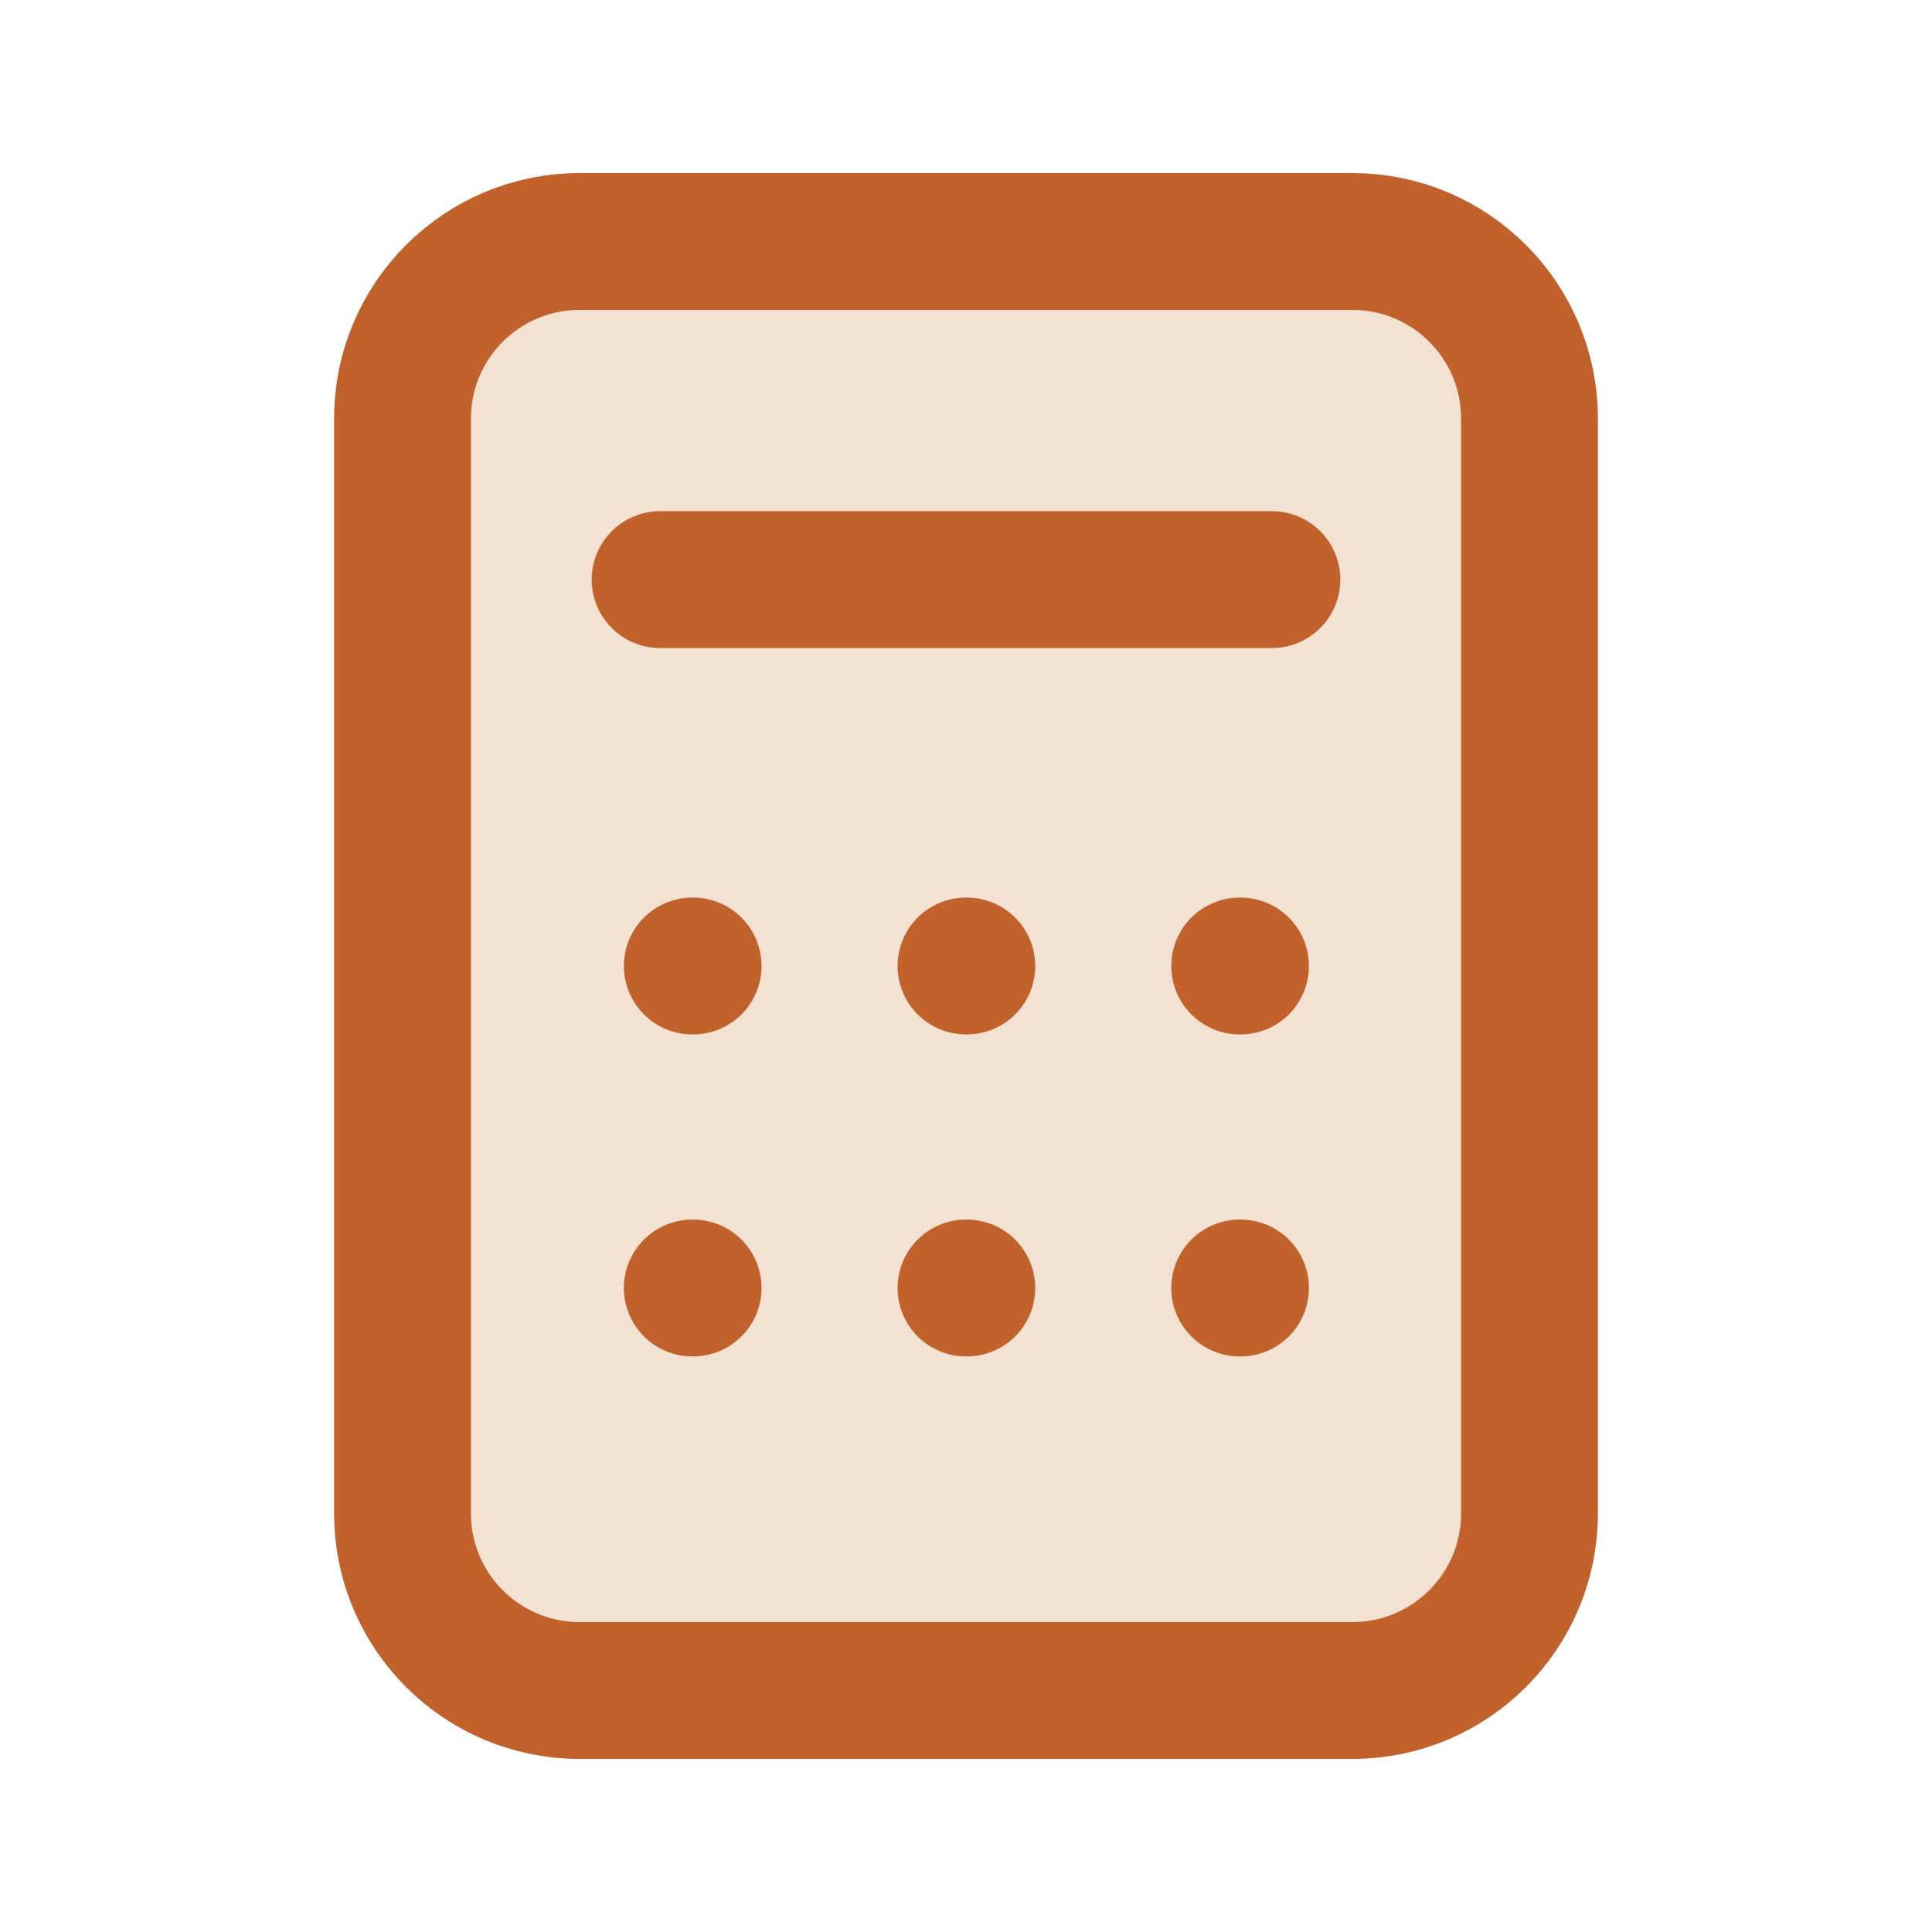
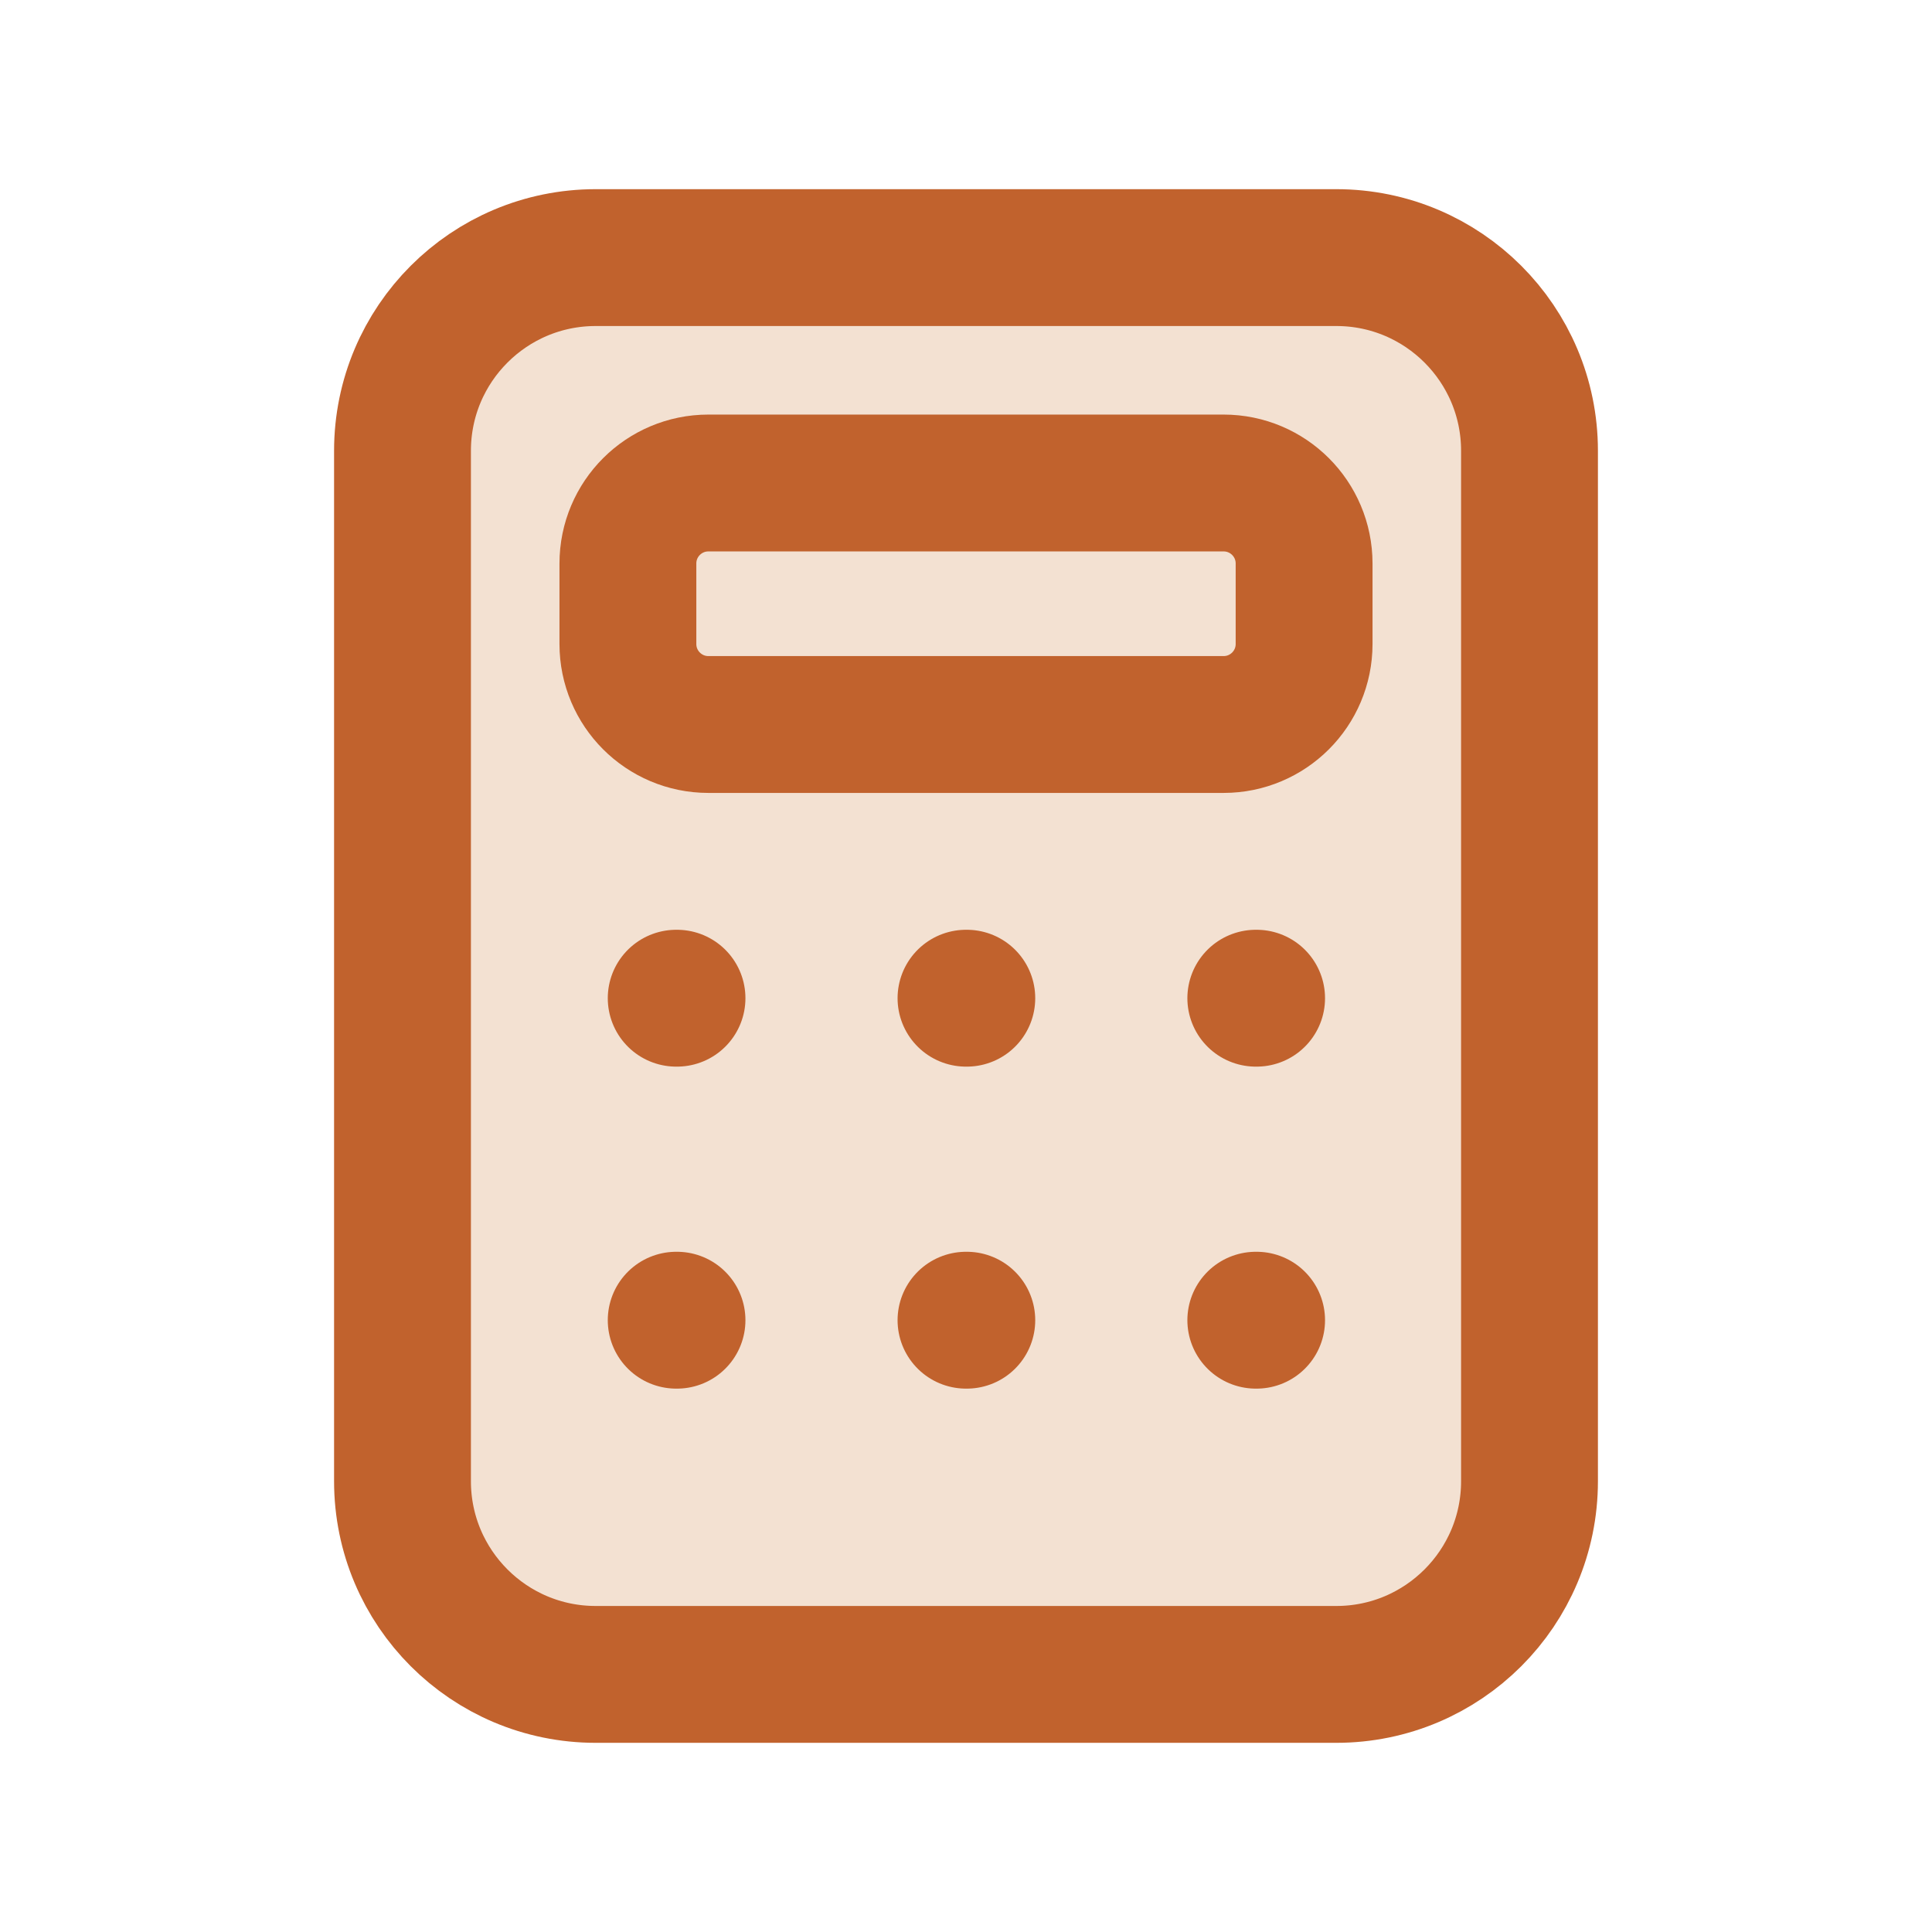
<svg xmlns="http://www.w3.org/2000/svg" viewBox="0 0 24 24" width="24" height="24" fill="none" stroke="#C1622D" stroke-width="1.7" stroke-linecap="round" stroke-linejoin="round">
-   <rect x="5" y="3" width="14" height="18" rx="2.2" fill="#F3E1D2" />
-   <path d="M8.2 7.2h7.6M8.6 12h.01M12 12h.01M15.4 12h.01M8.6 16h.01M12 16h.01M15.4 16h.01" />
+   <rect x="5" y="3.2" width="14" height="17.6" rx="2.4" fill="#F3E1D2" />
+   <rect x="7.8" y="6" width="8.4" height="3" rx="1" />
+   <path d="M8.4 12.4h.01M12 12.4h.01M15.6 12.4h.01M8.4 16.4h.01M12 16.4h.01M15.6 16.4h.01" />
</svg>
